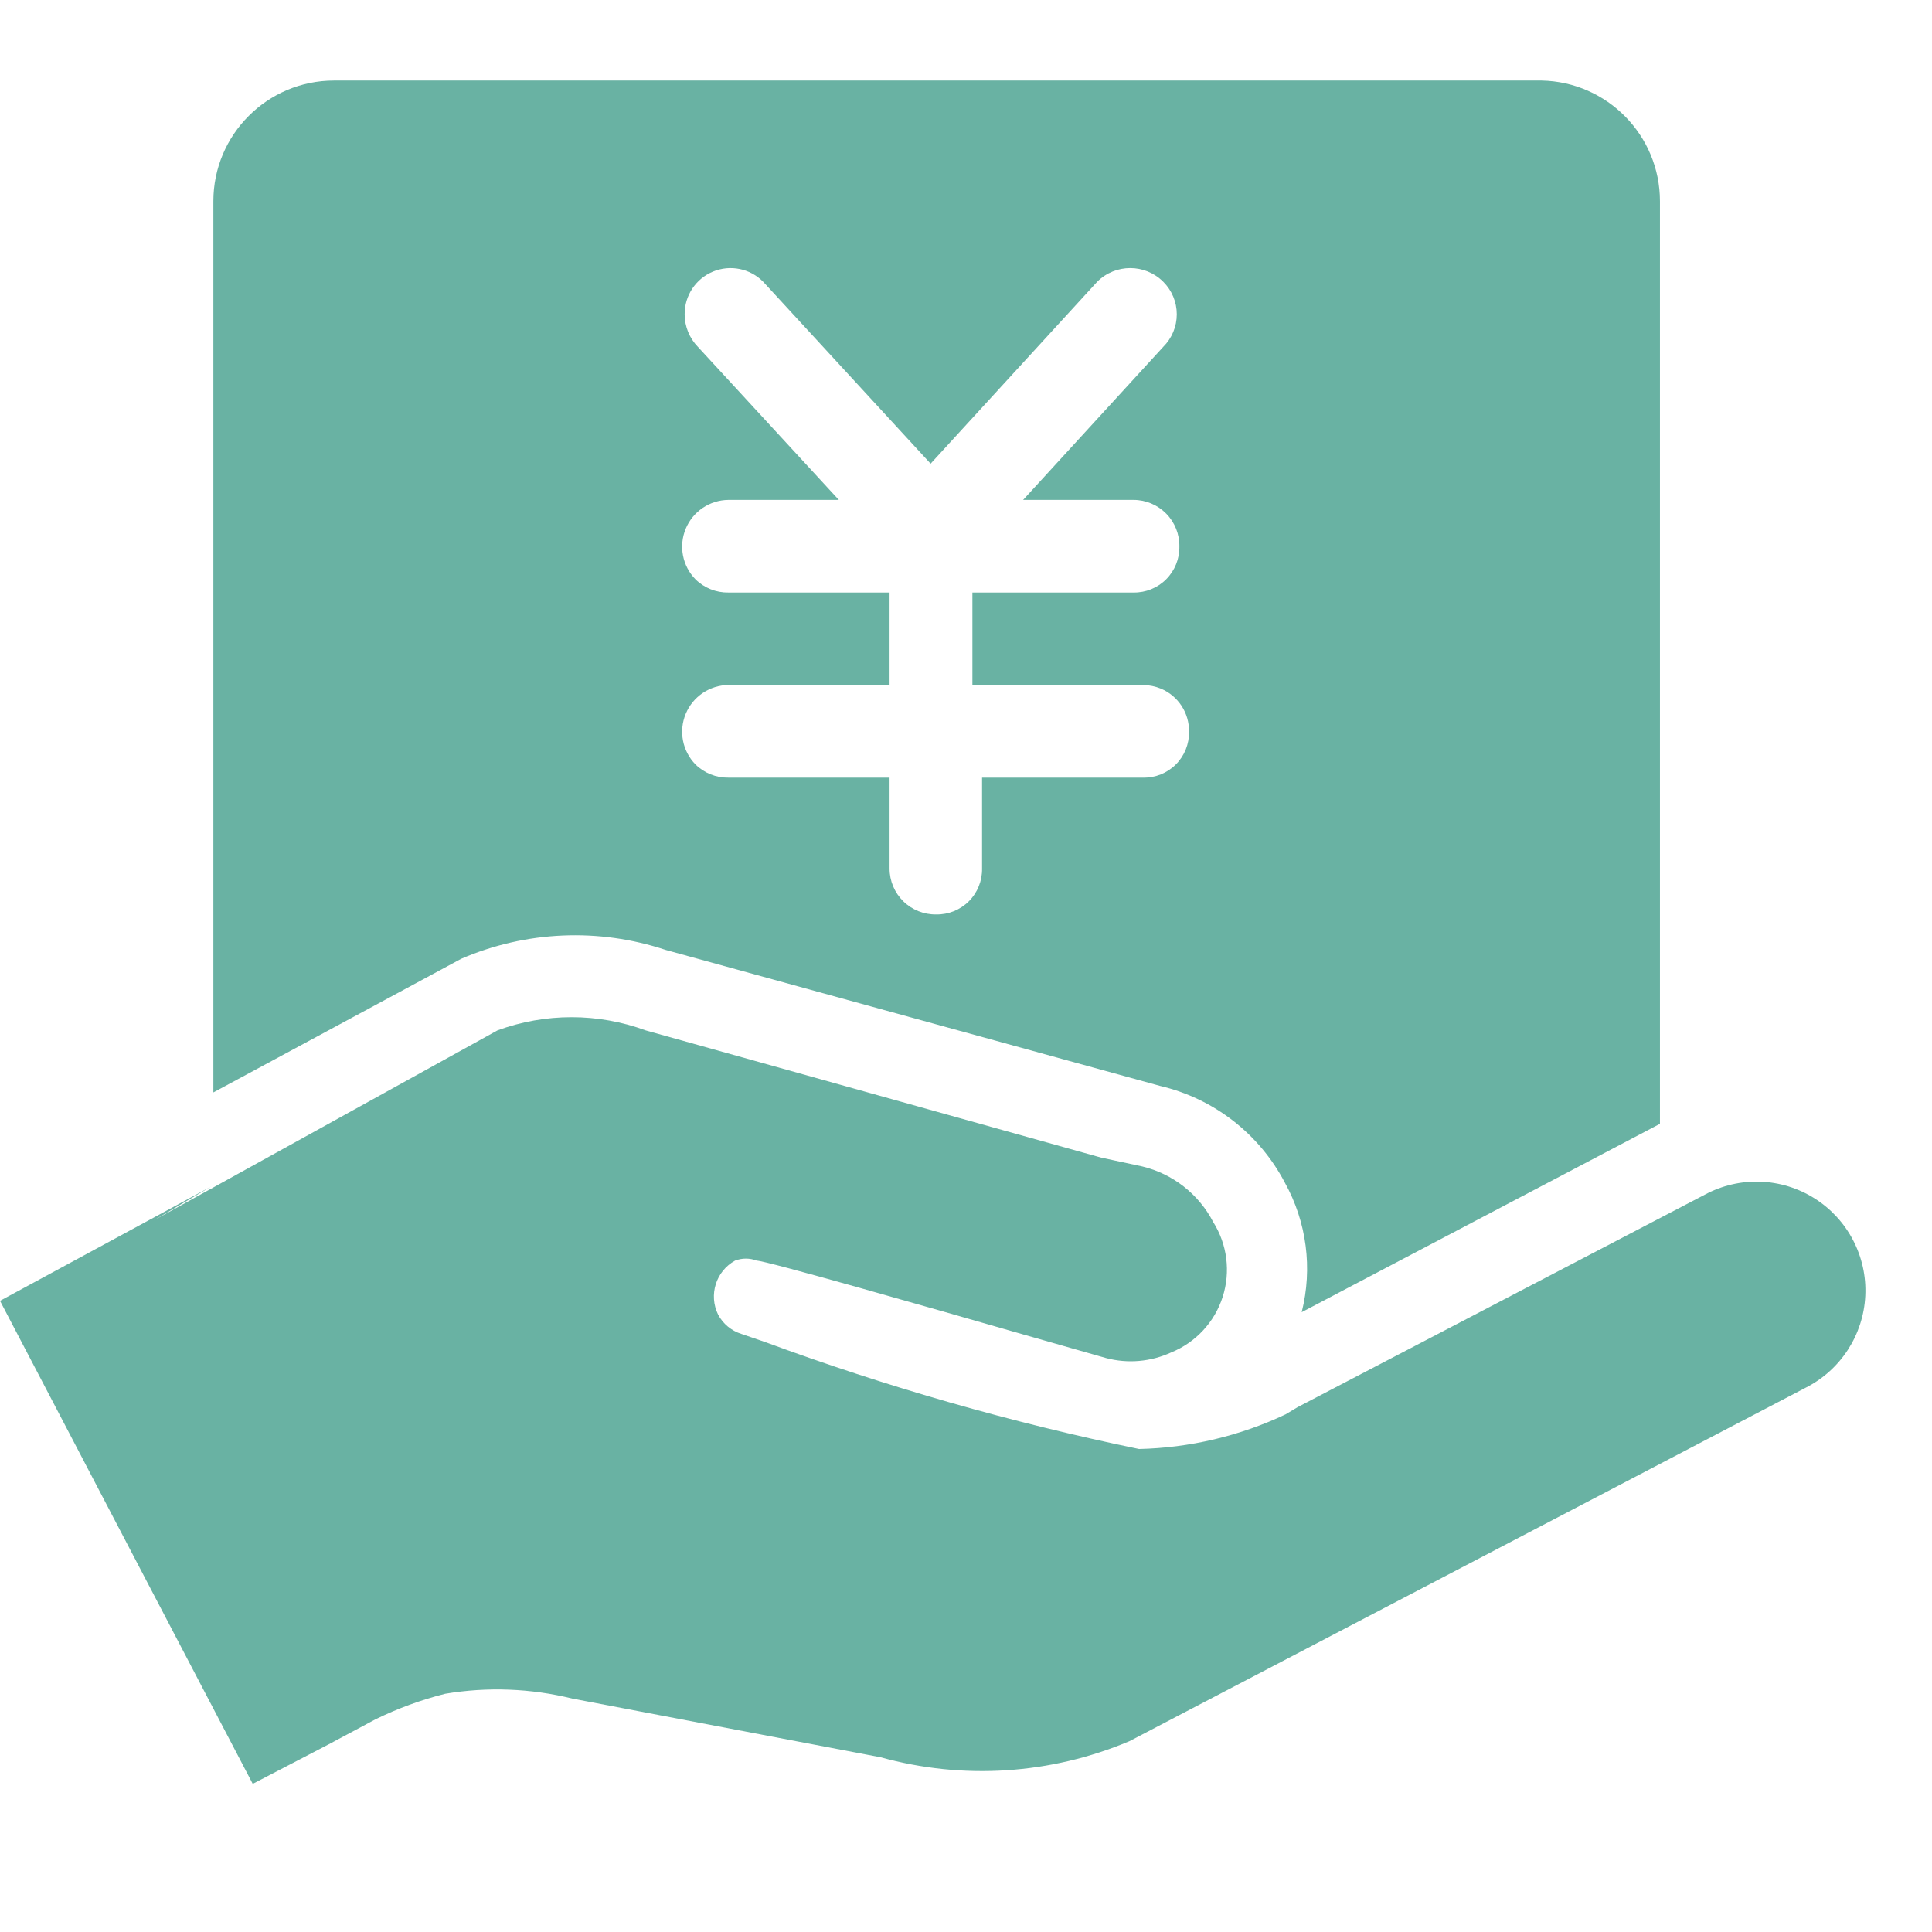
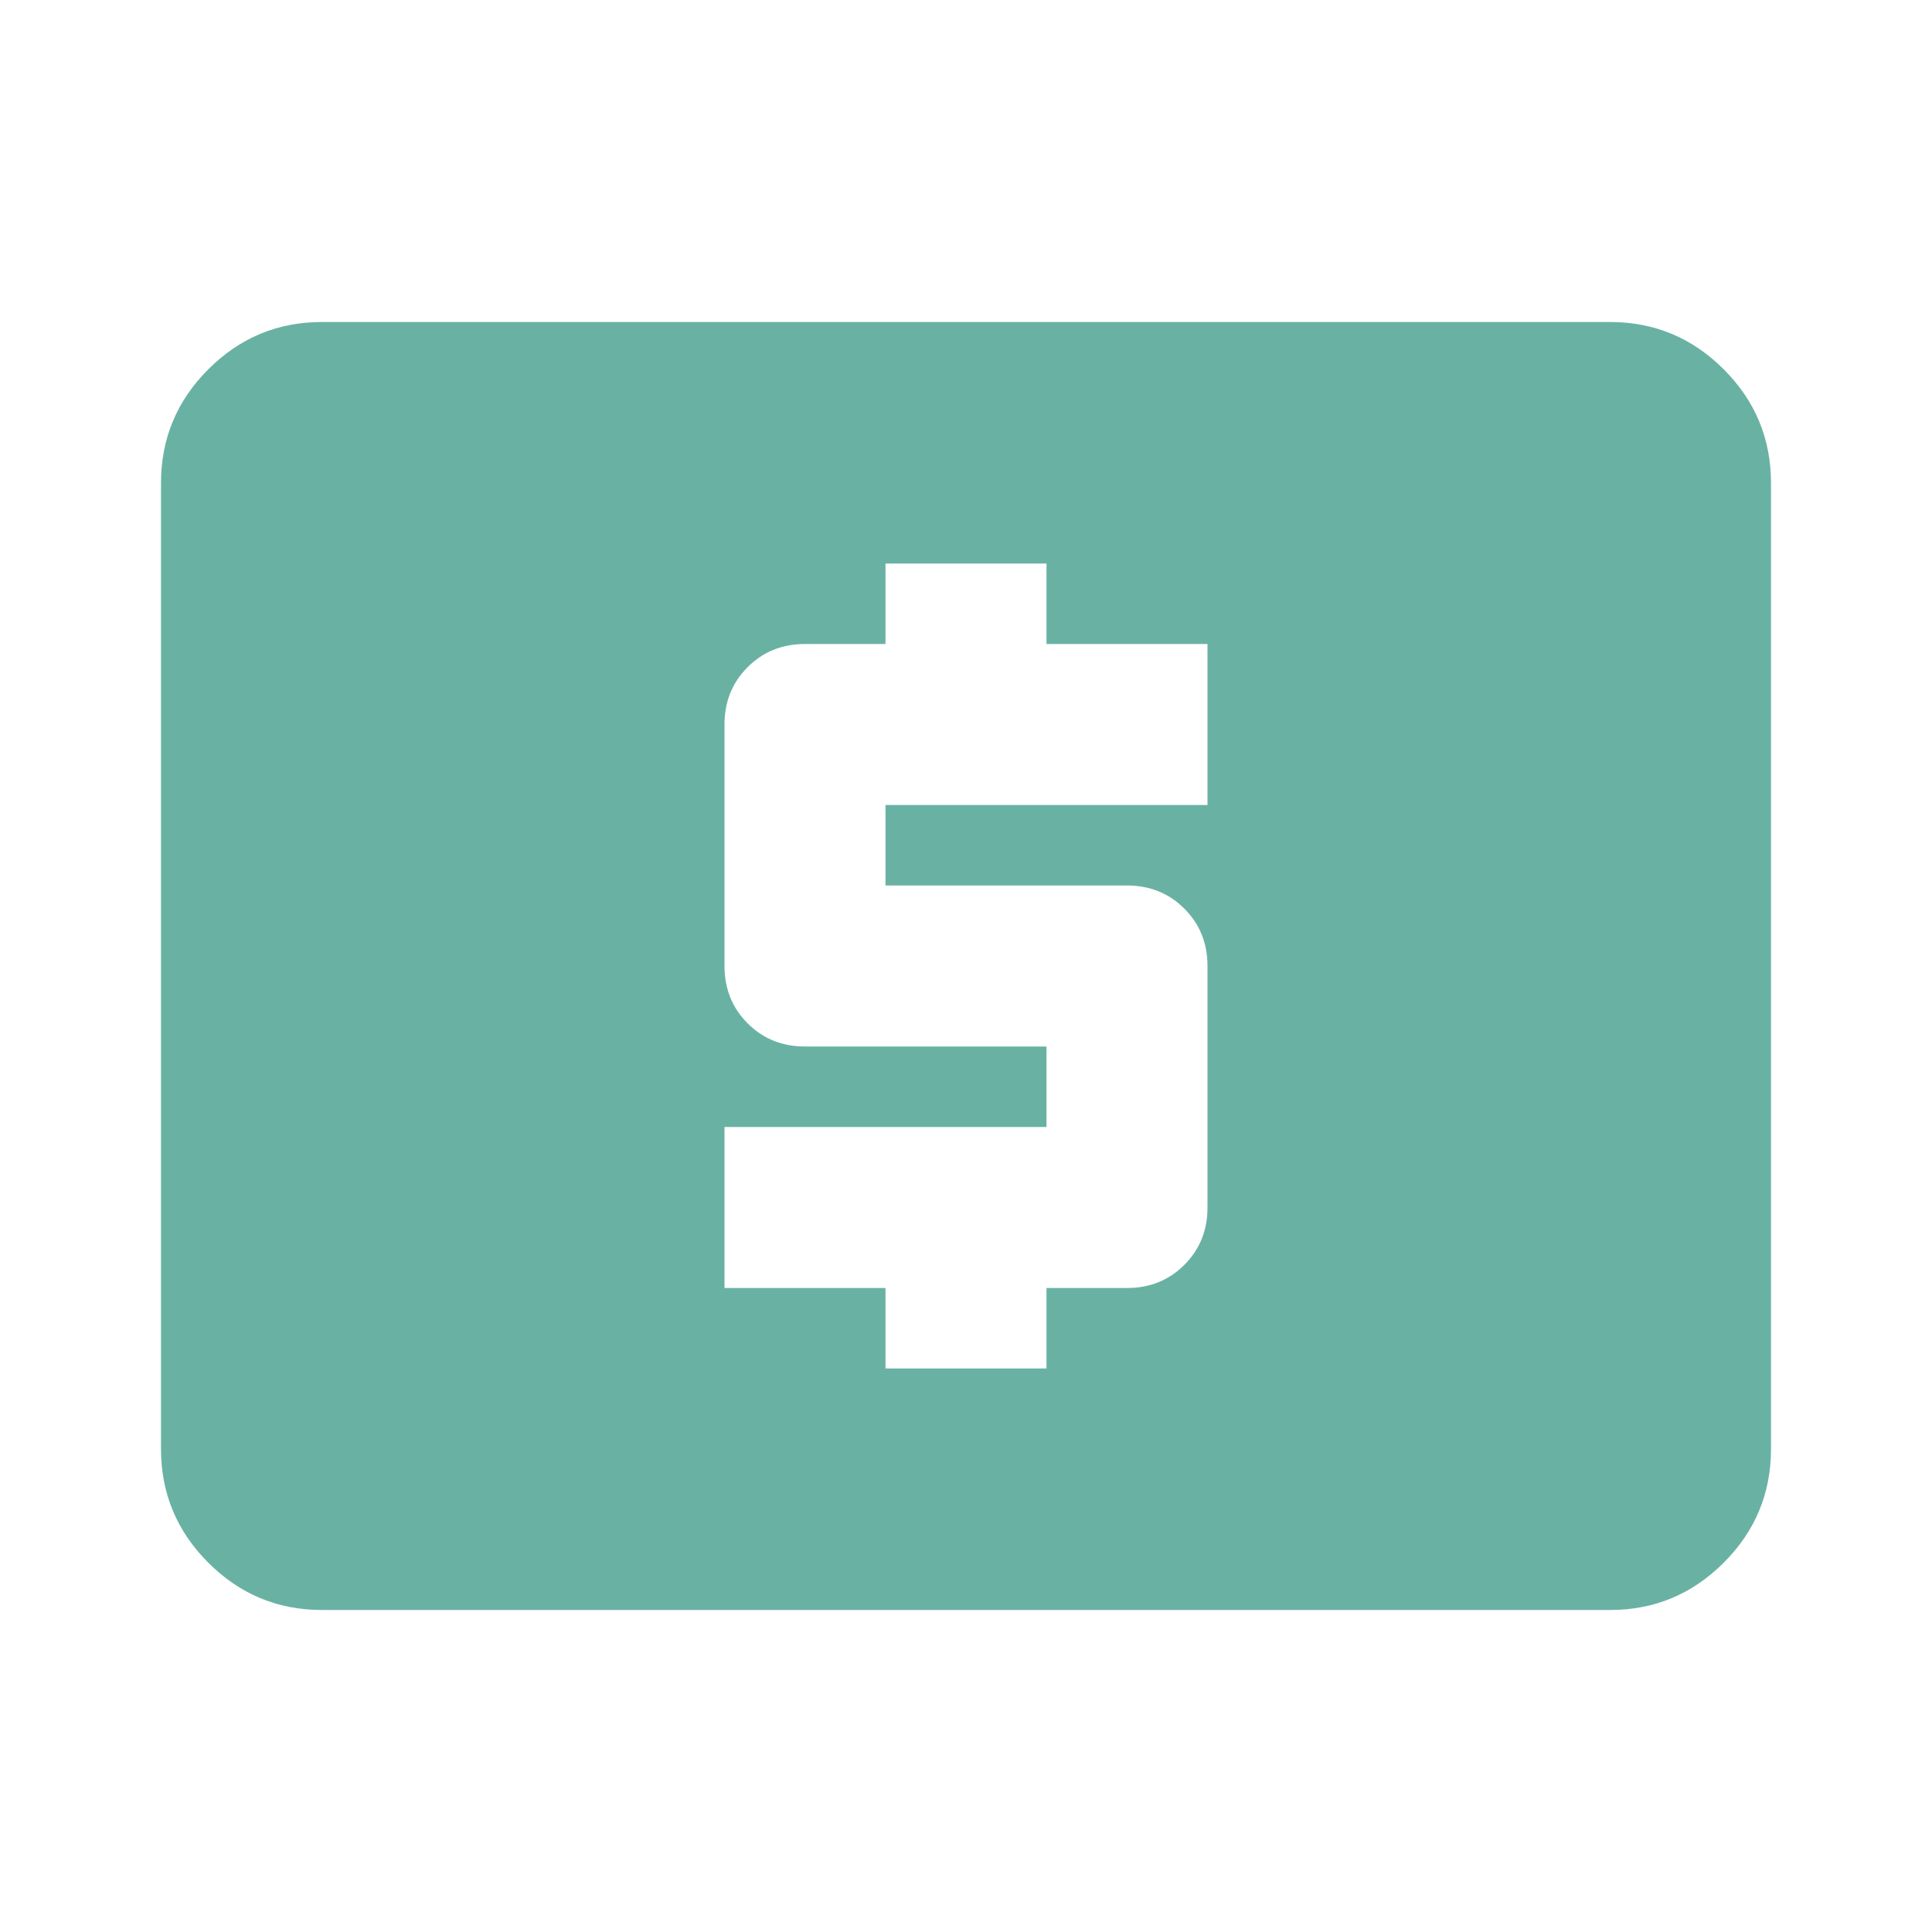
- <svg xmlns="http://www.w3.org/2000/svg" fill="none" viewBox="0 0 16 16">
-   <path fill="#69b2a3" fill-rule="evenodd" d="M2.767.667h10a1 1 0 0 1 .98 1v7.64l-2.967 1.56a1.47 1.47 0 0 0-.14-1.074 1.57 1.57 0 0 0-1.033-.8L5.513 7.867a2.38 2.38 0 0 0-1.693.073L1.767 9.047v-7.38a1 1 0 0 1 1-1m6.847 5.036a.4.4 0 0 0-.147-.03H8.053v-.766h1.334a.374.374 0 0 0 .38-.38.38.38 0 0 0-.38-.387h-.914l1.16-1.267a.38.38 0 0 0 0-.54.387.387 0 0 0-.546 0L7.707 3.84 6.32 2.333a.38.38 0 0 0-.65.27c0 .101.04.198.11.27L6.947 4.14h-.914a.387.387 0 0 0-.273.658.38.38 0 0 0 .273.109h1.334v.766H6.033a.387.387 0 0 0-.273.658.38.38 0 0 0 .273.109h1.334v.753a.38.38 0 0 0 .386.38.373.373 0 0 0 .38-.38V6.44h1.334a.373.373 0 0 0 .38-.38.38.38 0 0 0-.233-.357M0 10.773l1.747-.946-.474.28L4.12 8.533a1.78 1.78 0 0 1 1.227 0L9.12 9.587l.34.073a.9.9 0 0 1 .587.46.74.74 0 0 1-.347 1.08.8.8 0 0 1-.54.047l-.663-.189c-.835-.24-2.154-.618-2.23-.618a.25.25 0 0 0-.18 0 .34.34 0 0 0-.14.447.33.33 0 0 0 .193.16l.193.066a21.5 21.5 0 0 0 3.1.887 3 3 0 0 0 1.214-.287l.1-.06 3.373-1.76a.902.902 0 1 1 .833 1.6l-5.6 2.927a3.14 3.14 0 0 1-2.06.133l-2.553-.486a2.6 2.6 0 0 0-1.053-.04q-.301.076-.58.213l-.387.207-.627.326z" clip-rule="evenodd" />
+ <svg xmlns="http://www.w3.org/2000/svg" height="24px" viewBox="0 -960 960 960" width="24px" fill="#69b2a3">
+   <path d="M440-280h80v-40h40q17 0 28.5-11.5T600-360v-120q0-17-11.5-28.5T560-520H440v-40h160v-80h-80v-40h-80v40h-40q-17 0-28.5 11.5T360-600v120q0 17 11.5 28.5T400-440h120v40H360v80h80v40ZM160-160q-33 0-56.5-23.5T80-240v-480q0-33 23.5-56.5T160-800h640q33 0 56.5 23.5T880-720v480q0 33-23.5 56.5T800-160H160Z" />
</svg>
